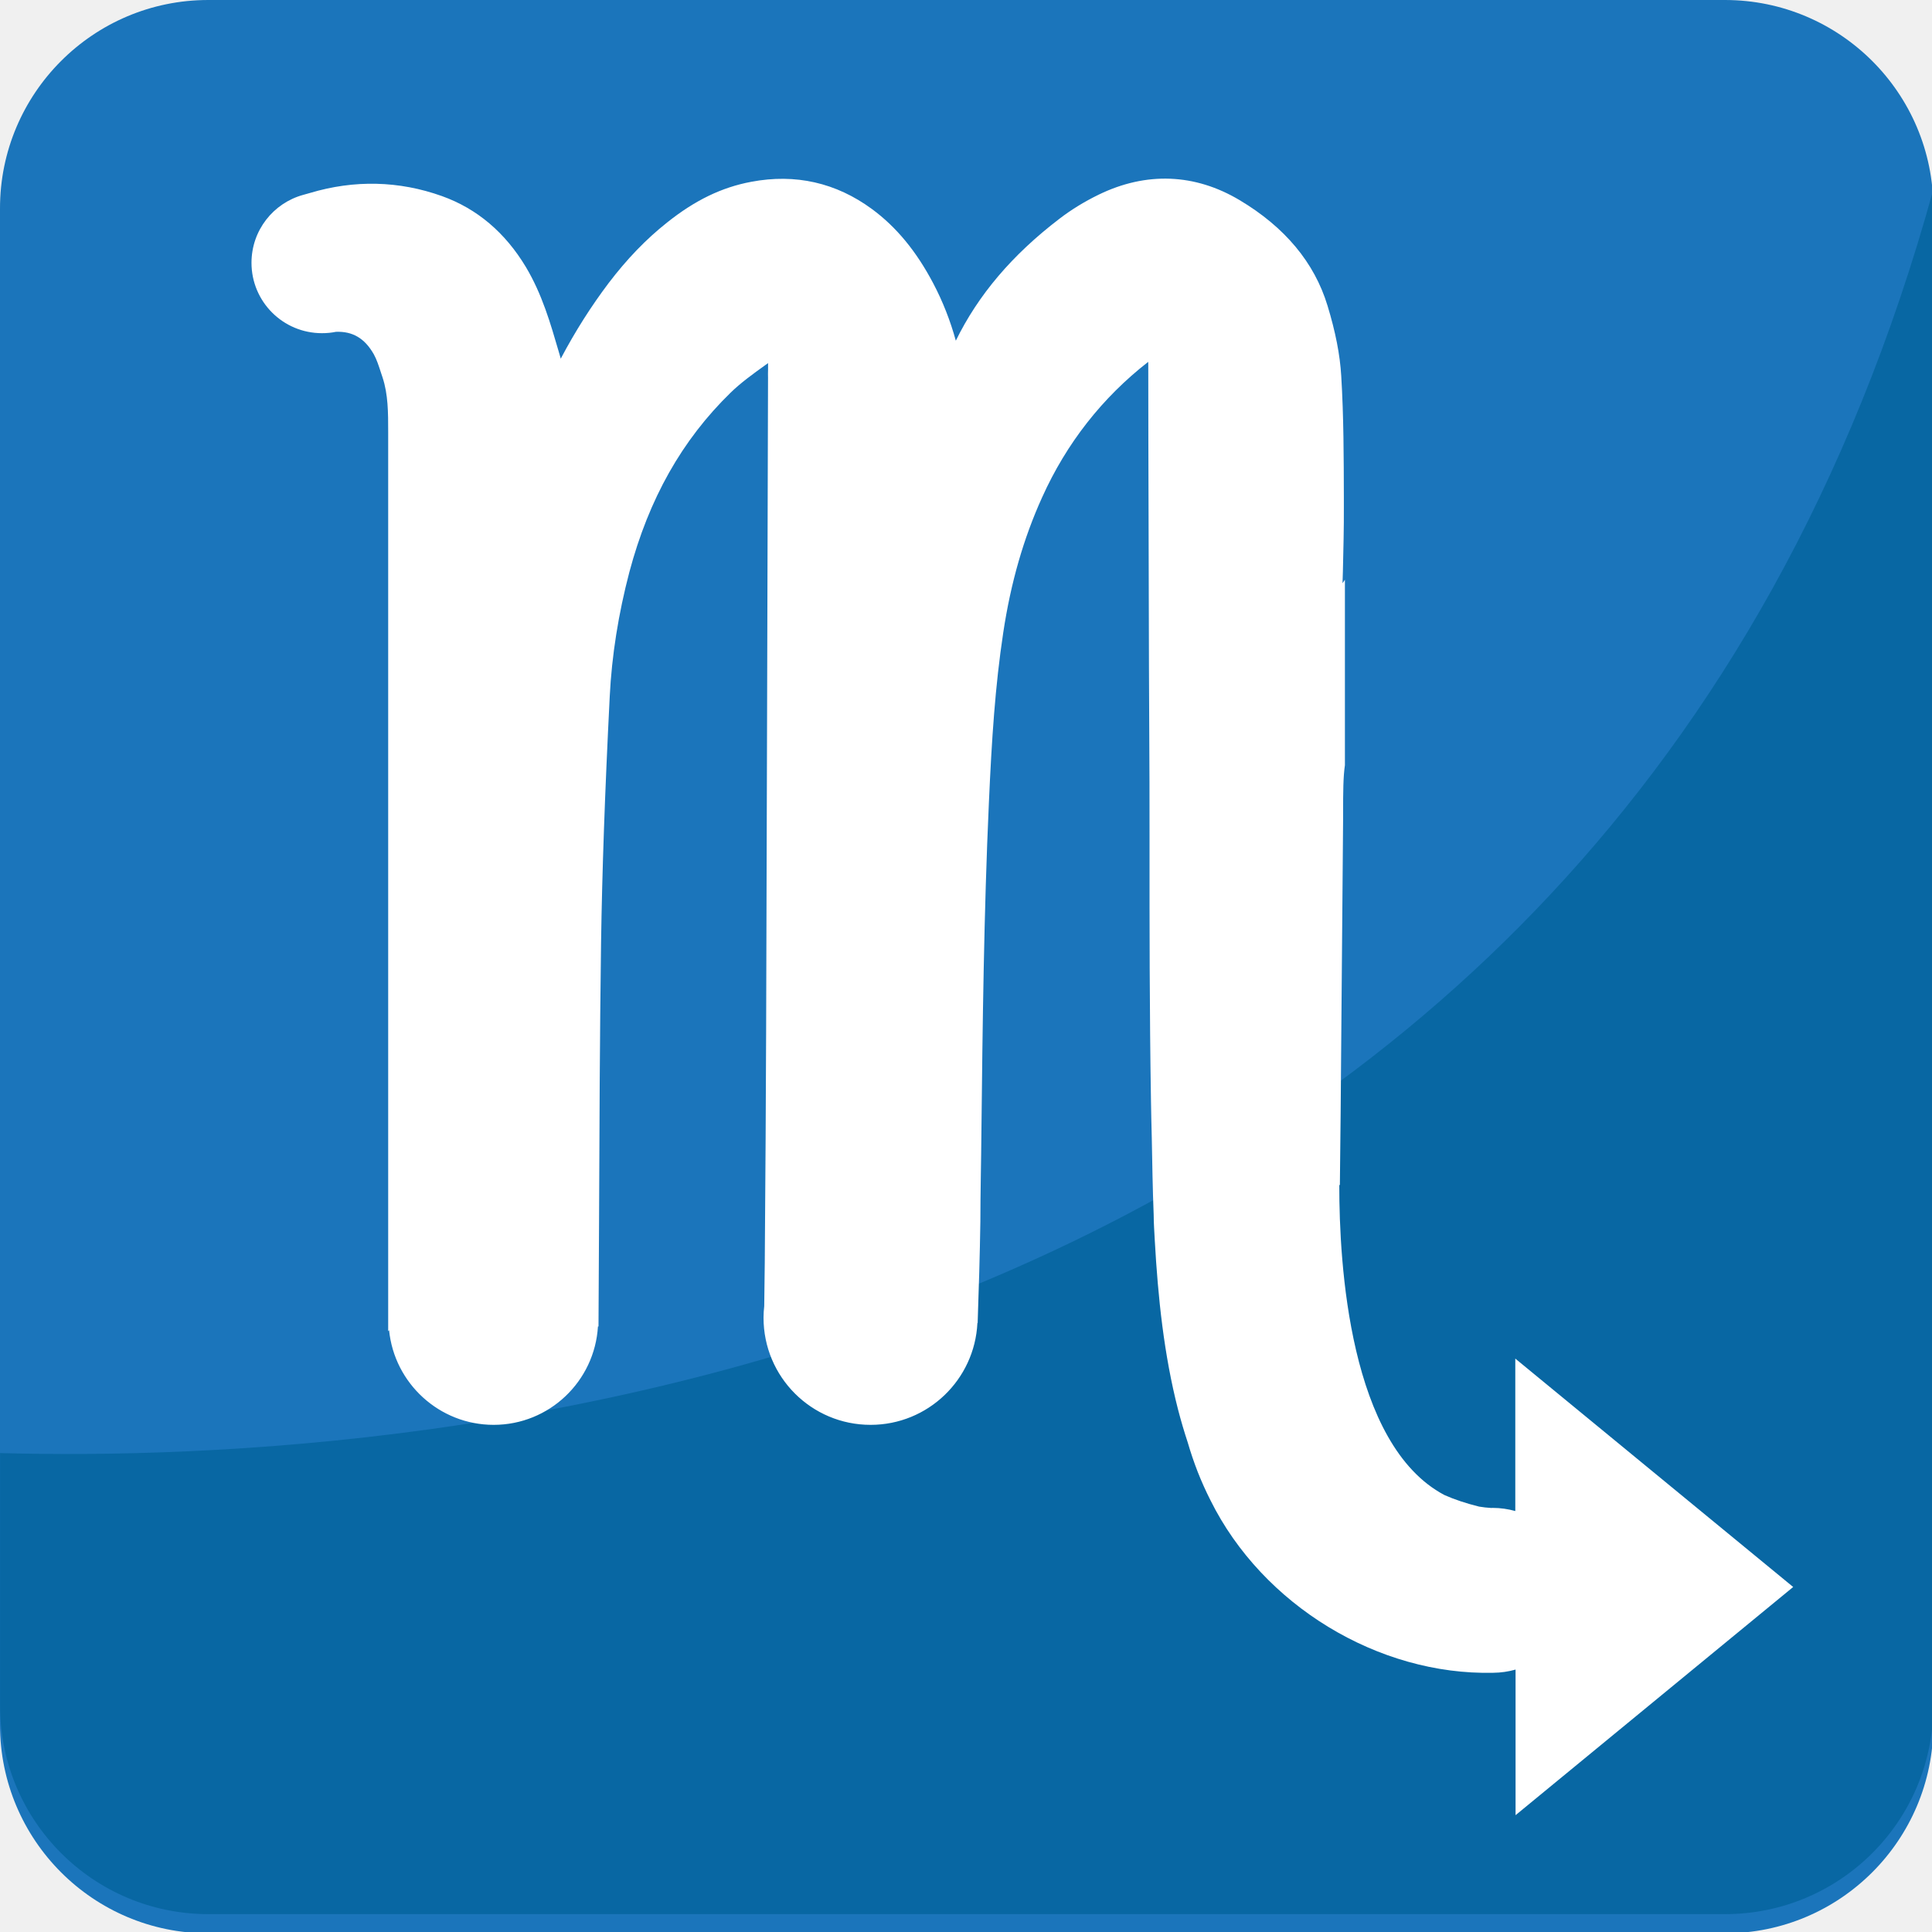
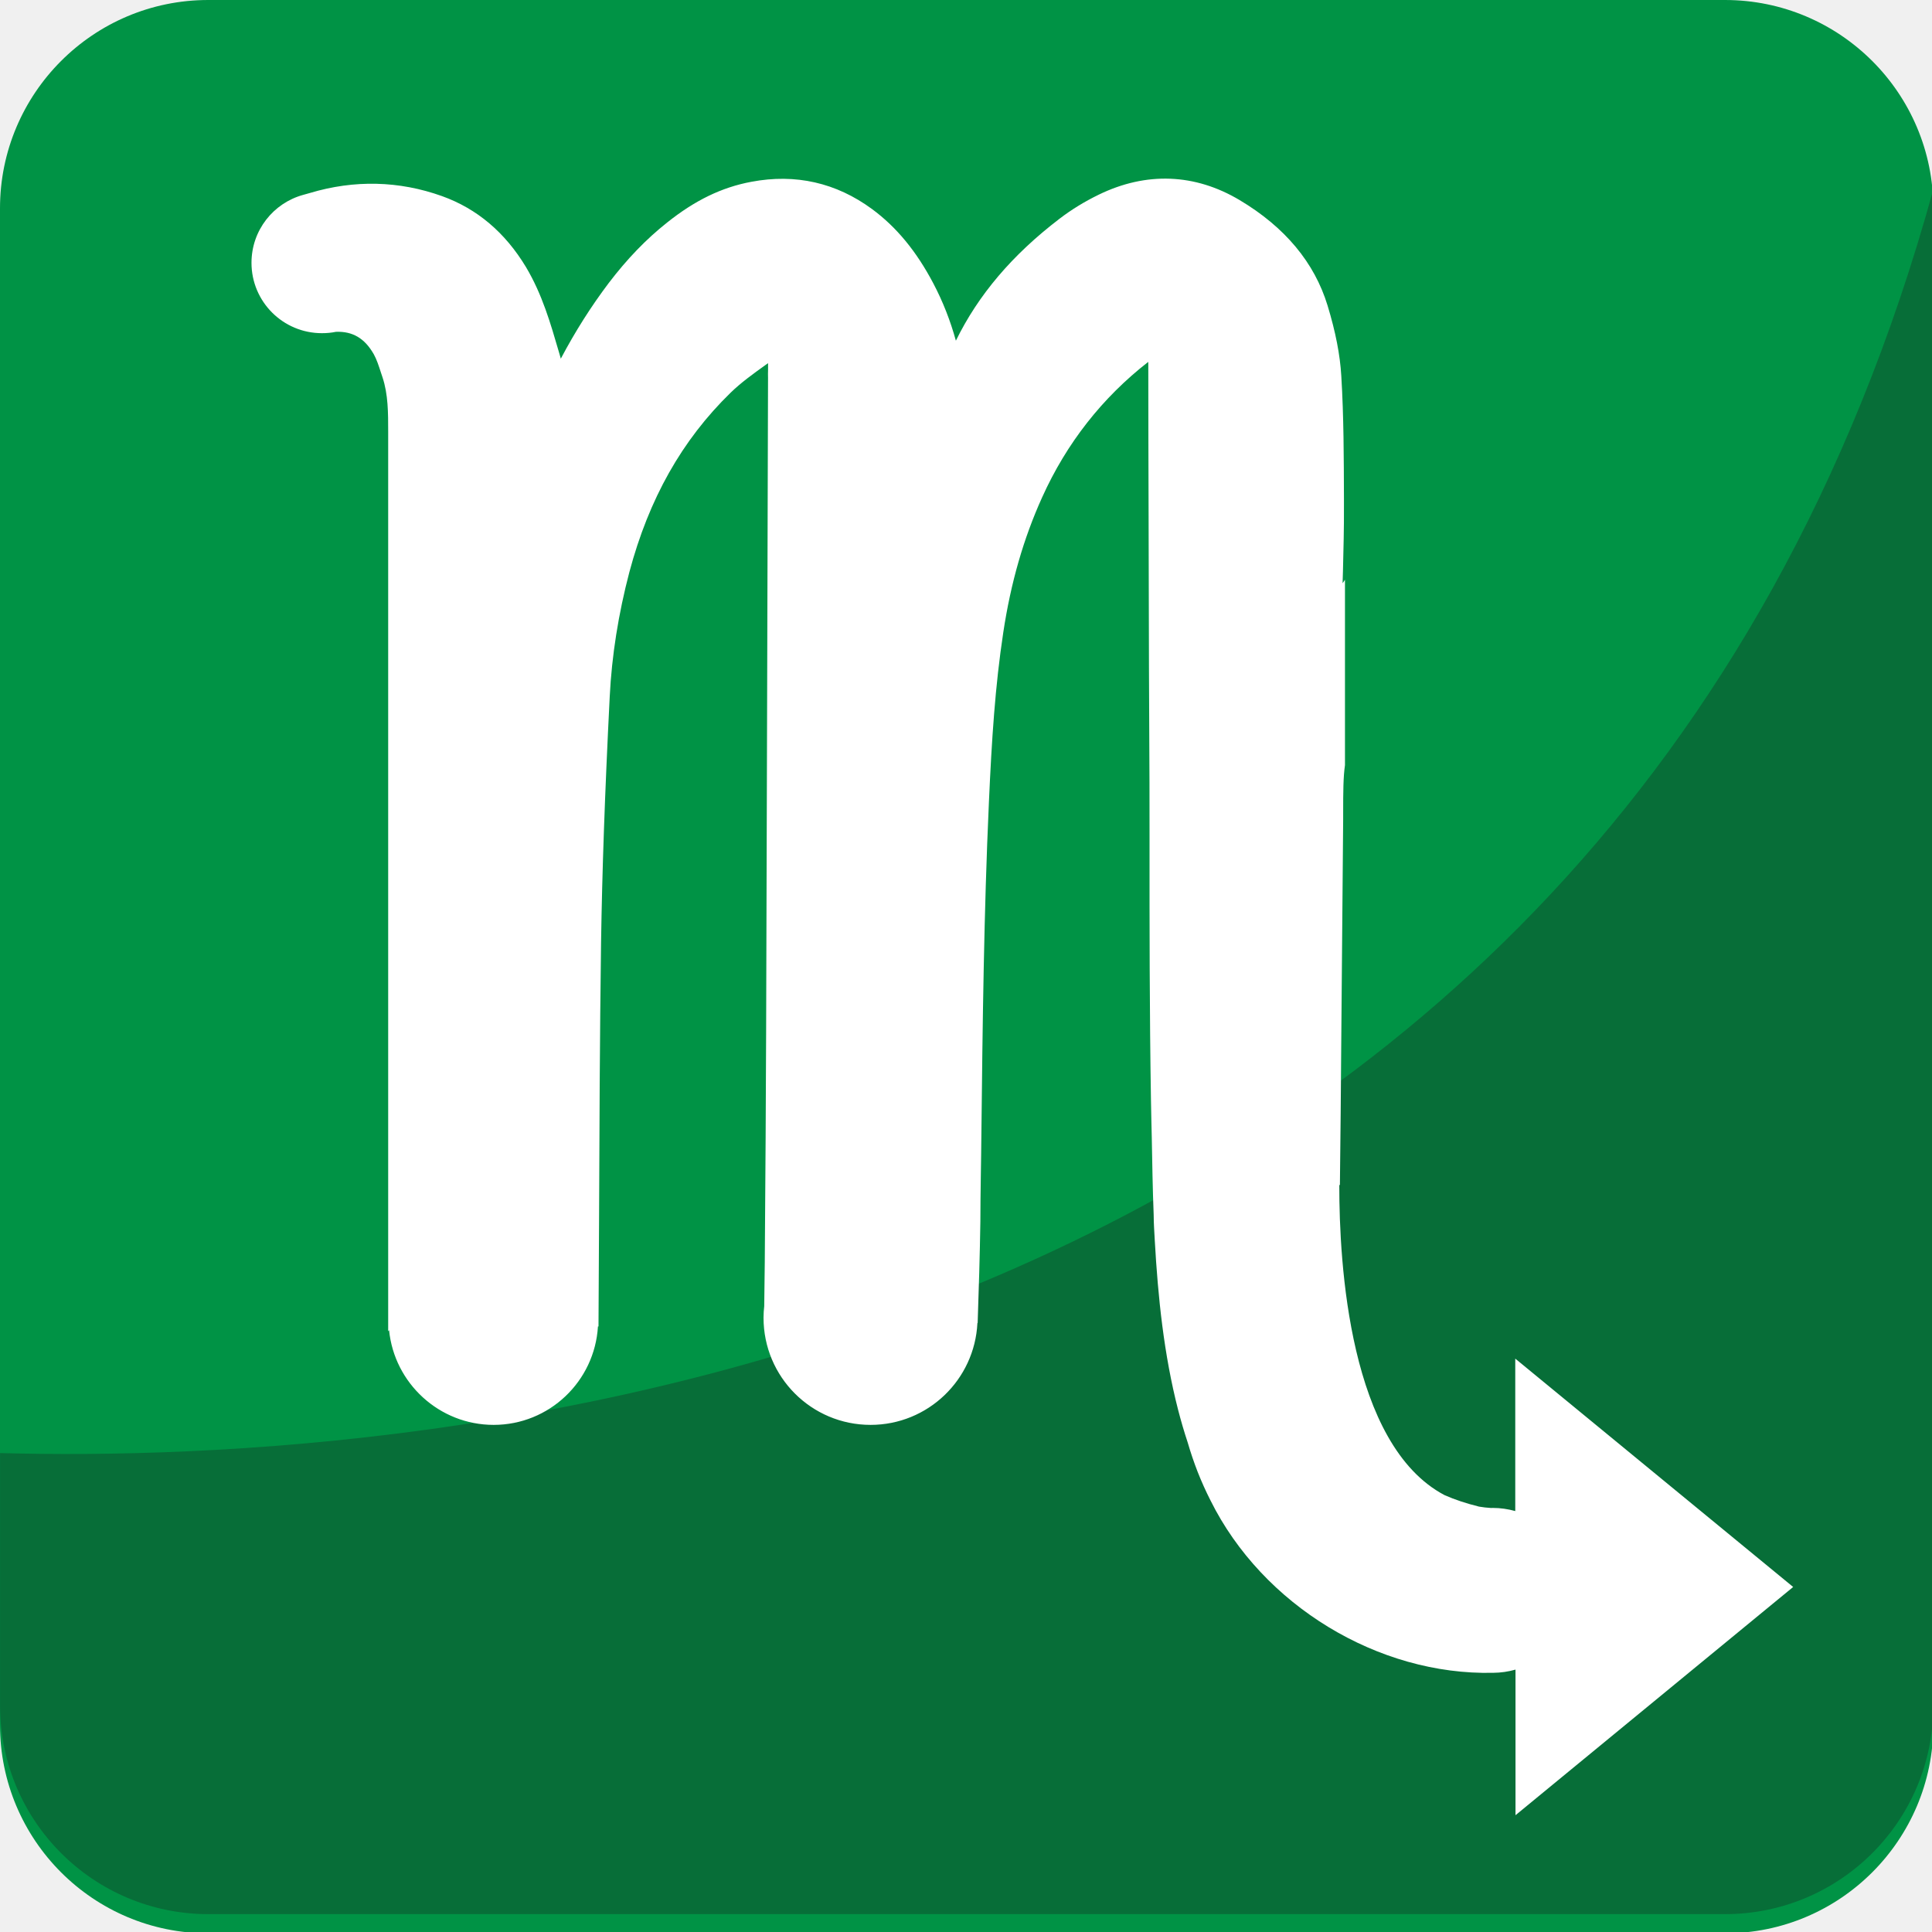
<svg xmlns="http://www.w3.org/2000/svg" viewBox="0 0 64 64" enable-background="new 0 0 64 64">
-   <path fill="#1b75bb" d="M64.044,57.138c0,3.815-3.091,6.906-6.904,6.906H6.899C3.09,64.044,0,60.953,0,57.138V6.903   C0,3.092,3.09,0,6.899,0H57.14c3.813,0,6.904,3.092,6.904,6.903V57.138z" />
-   <path fill="#0867a3" d="m.002 48.13v8.372c0 3.816 3.09 6.906 6.901 6.906h50.24c3.813 0 6.902-3.09 6.902-6.906v-50.23c-10.936 39.724-50.25 42.24-64.04 41.863" />
-   <path fill-rule="evenodd" fill="#fff" d="m59.4 52.57l-9.204-7.565v5.05c-.238-.066-.488-.104-.745-.104 0 0-.038.002-.058.002-.136-.008-.268-.023-.397-.045-.427-.106-.807-.232-1.146-.382-3.153-1.668-3.488-7.67-3.484-10.269l.019-.002c.02-1.579.033-3.157.045-4.738.021-2.461.043-4.918.062-7.379v-.179c0-.763.004-1.222.06-1.613v-6.142c-.025.04-.052.077-.079.116.004-.13.008-.258.012-.39.016-.708.036-1.44.032-2.162v-.277c-.004-1.322-.004-2.689-.087-4.04-.041-.695-.188-1.454-.456-2.331-.432-1.42-1.409-2.595-2.91-3.49-1.479-.883-3.094-.948-4.67-.181-.472.23-.906.496-1.298.797-1.568 1.198-2.693 2.526-3.433 4.04-.183-.665-.433-1.302-.748-1.9-.559-1.061-1.22-1.865-2.03-2.461-1.186-.872-2.534-1.18-3.997-.903-.981.183-1.865.612-2.786 1.346-.704.557-1.337 1.217-1.941 2.01-.574.761-1.1 1.585-1.587 2.506 0-.008-.002-.018-.004-.023l-.061-.212c-.273-.935-.549-1.898-1.088-2.803-.687-1.143-1.617-1.933-2.78-2.35-1.418-.508-2.903-.545-4.375-.103l-.224.063c-.987.271-1.711 1.174-1.711 2.25 0 1.287 1.043 2.331 2.333 2.331.162 0 .315-.014.464-.045.553-.021.952.212 1.255.744.096.173.165.386.238.612l.051.153c.187.565.187 1.17.187 1.812v29.783c.012-.019.03-.032.03-.032.173 1.753 1.658 3.136 3.464 3.136 1.843 0 3.348-1.443 3.455-3.262 0 0 .001.004.018.004.006-1.131.012-2.262.018-3.391.012-3.062.024-6.223.067-9.334.036-2.347.122-4.859.287-8.144.067-1.354.288-2.742.651-4.124.647-2.427 1.741-4.371 3.354-5.942.34-.331.74-.62 1.163-.923.025-.018.051-.039.077-.055 0 .073 0 .148 0 .223-.006.088-.001.175-.001.264-.018 7.217-.042 14.433-.063 21.648-.008 2.225-.021 4.658-.045 7.658-.004.479-.012.964-.018 1.446-.014.121-.023.253-.023.383 0 1.962 1.587 3.549 3.546 3.549 1.9 0 3.447-1.495 3.539-3.373l.008-.004c.038-1.11.073-2.239.09-3.362.001-.972.026-1.943.034-2.915.039-3.592.083-7.306.248-10.951.094-2.107.208-3.874.476-5.64.25-1.657.673-3.124 1.289-4.483.809-1.794 1.992-3.299 3.513-4.485.002.035.002.071.002.104.001 3.35.018 6.7.023 10.05l.017 3.763c.002 1.257.002.659.002 1.914-.002 2.827 0 5.715.047 8.604.008.415.014.832.027 1.257.016.848.029 1.705.063 2.561.001.288.023.575.037.858.104 1.858.301 3.774.772 5.601.095.365.201.726.319 1.083.096.331.206.655.332.979.126.32.268.635.423.941 1.726 3.475 5.558 5.798 9.364 5.711.255-.002.505-.039.741-.106v4.823l9.204-7.565" />
+   <path fill="#009345" d="M64.044,57.139c0,3.814-3.091,6.905-6.903,6.905H6.899C3.09,64.044,0,60.953,0,57.139V6.903  C0,3.092,3.09,0,6.899,0h50.242c3.813,0,6.903,3.092,6.903,6.903V57.139z" />
+   <path fill="#076e38" d="m.002 48.13v8.372c0 3.816 3.09 6.906 6.901 6.906h50.24c3.813 0 6.901-3.09 6.901-6.906v-50.23c-10.937 39.724-50.25 42.24-64.04 41.863" />
+   <path fill="#fff" d="m59.4 52.57l-9.205-7.564v5.05c-.237-.066-.487-.104-.744-.104 0 0-.038.002-.059.002-.136-.009-.268-.022-.396-.045-.428-.106-.807-.232-1.146-.382-3.152-1.668-3.488-7.67-3.484-10.27l.02-.002c.02-1.579.033-3.156.045-4.738.021-2.46.043-4.917.063-7.378v-.18c0-.763.004-1.222.06-1.613v-6.142c-.024.04-.052.077-.079.116.004-.13.008-.258.012-.39.017-.708.037-1.44.033-2.162v-.277c-.005-1.322-.005-2.689-.088-4.04-.041-.695-.188-1.454-.455-2.331-.433-1.42-1.41-2.595-2.91-3.49-1.479-.883-3.095-.948-4.67-.181-.473.23-.906.496-1.299.797-1.568 1.198-2.693 2.526-3.433 4.04-.183-.665-.433-1.302-.748-1.9-.559-1.061-1.22-1.865-2.03-2.461-1.186-.872-2.534-1.18-3.997-.903-.981.183-1.865.612-2.786 1.346-.704.557-1.337 1.217-1.941 2.01-.574.761-1.1 1.585-1.587 2.506 0-.008-.002-.018-.004-.023l-.061-.212c-.273-.935-.549-1.898-1.088-2.803-.689-1.143-1.619-1.933-2.782-2.35-1.418-.508-2.903-.545-4.375-.103l-.224.063c-.987.271-1.711 1.174-1.711 2.25 0 1.287 1.043 2.331 2.333 2.331.162 0 .315-.014.464-.045.553-.021.952.212 1.255.744.096.173.165.386.238.612l.051.153c.187.565.187 1.17.187 1.812v29.783c.012-.019.03-.031.03-.031.173 1.752 1.658 3.136 3.464 3.136 1.843 0 3.348-1.443 3.455-3.263 0 0 .001.004.018.004.006-1.131.012-2.262.018-3.391.012-3.062.024-6.223.067-9.333.036-2.347.122-4.859.287-8.144.067-1.354.288-2.742.651-4.124.647-2.427 1.741-4.371 3.354-5.942.34-.331.74-.62 1.163-.923.025-.018.051-.039.077-.055 0 .073 0 .148 0 .223-.006.088-.001.175-.001.264-.018 7.217-.042 14.433-.063 21.648-.008 2.225-.021 4.658-.045 7.658-.004.479-.012.964-.018 1.445-.014.121-.023.254-.023.384 0 1.962 1.587 3.549 3.546 3.549 1.9 0 3.447-1.495 3.539-3.373l.008-.004c.038-1.11.073-2.239.09-3.362.001-.972.026-1.943.034-2.915.039-3.592.083-7.306.248-10.951.094-2.107.208-3.874.476-5.64.25-1.657.674-3.124 1.289-4.483.809-1.794 1.992-3.299 3.514-4.485.002.035.002.071.002.104.001 3.35.018 6.7.022 10.05l.017 3.763c.002 1.257.002.659.002 1.914-.002 2.827 0 5.715.047 8.604.009.415.015.832.027 1.258.016.848.029 1.705.063 2.561.001.288.022.574.037.857.104 1.858.301 3.774.772 5.602.094.365.2.727.318 1.083.096.331.206.655.332.979.126.319.268.635.423.94 1.726 3.476 5.558 5.798 9.364 5.711.255-.002.505-.039.74-.106v4.823l9.206-7.567" />
</svg>
